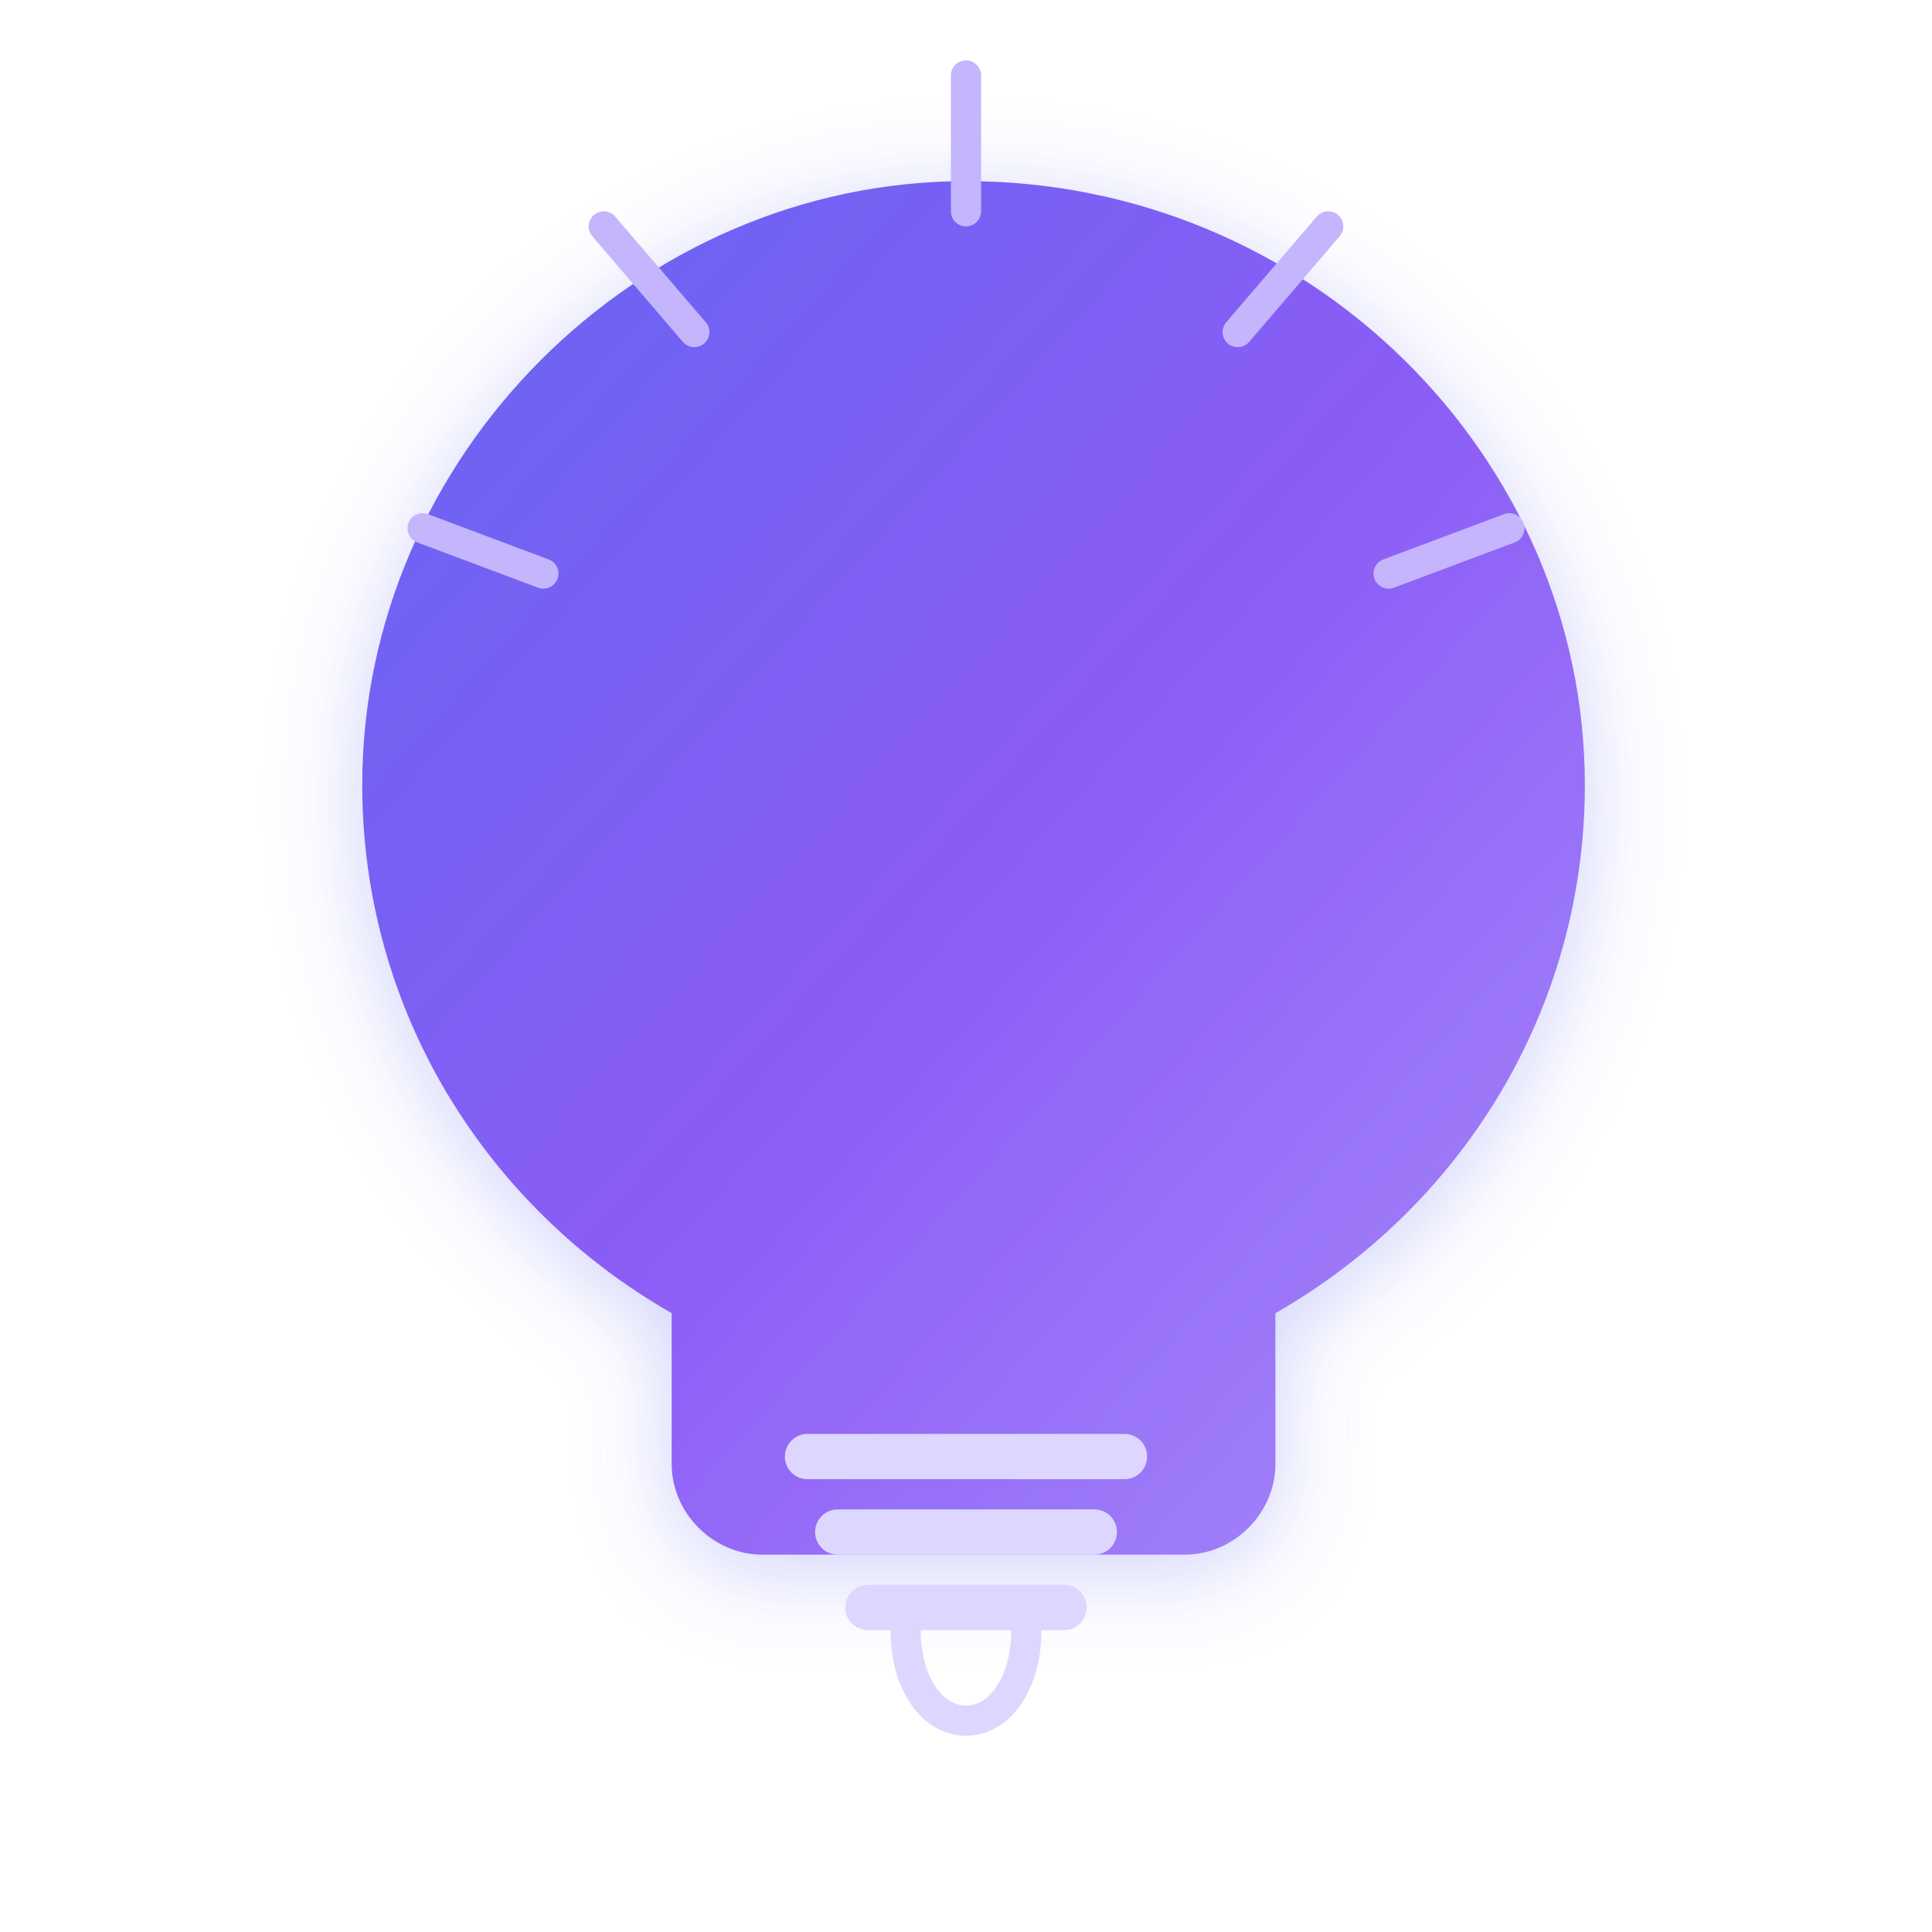
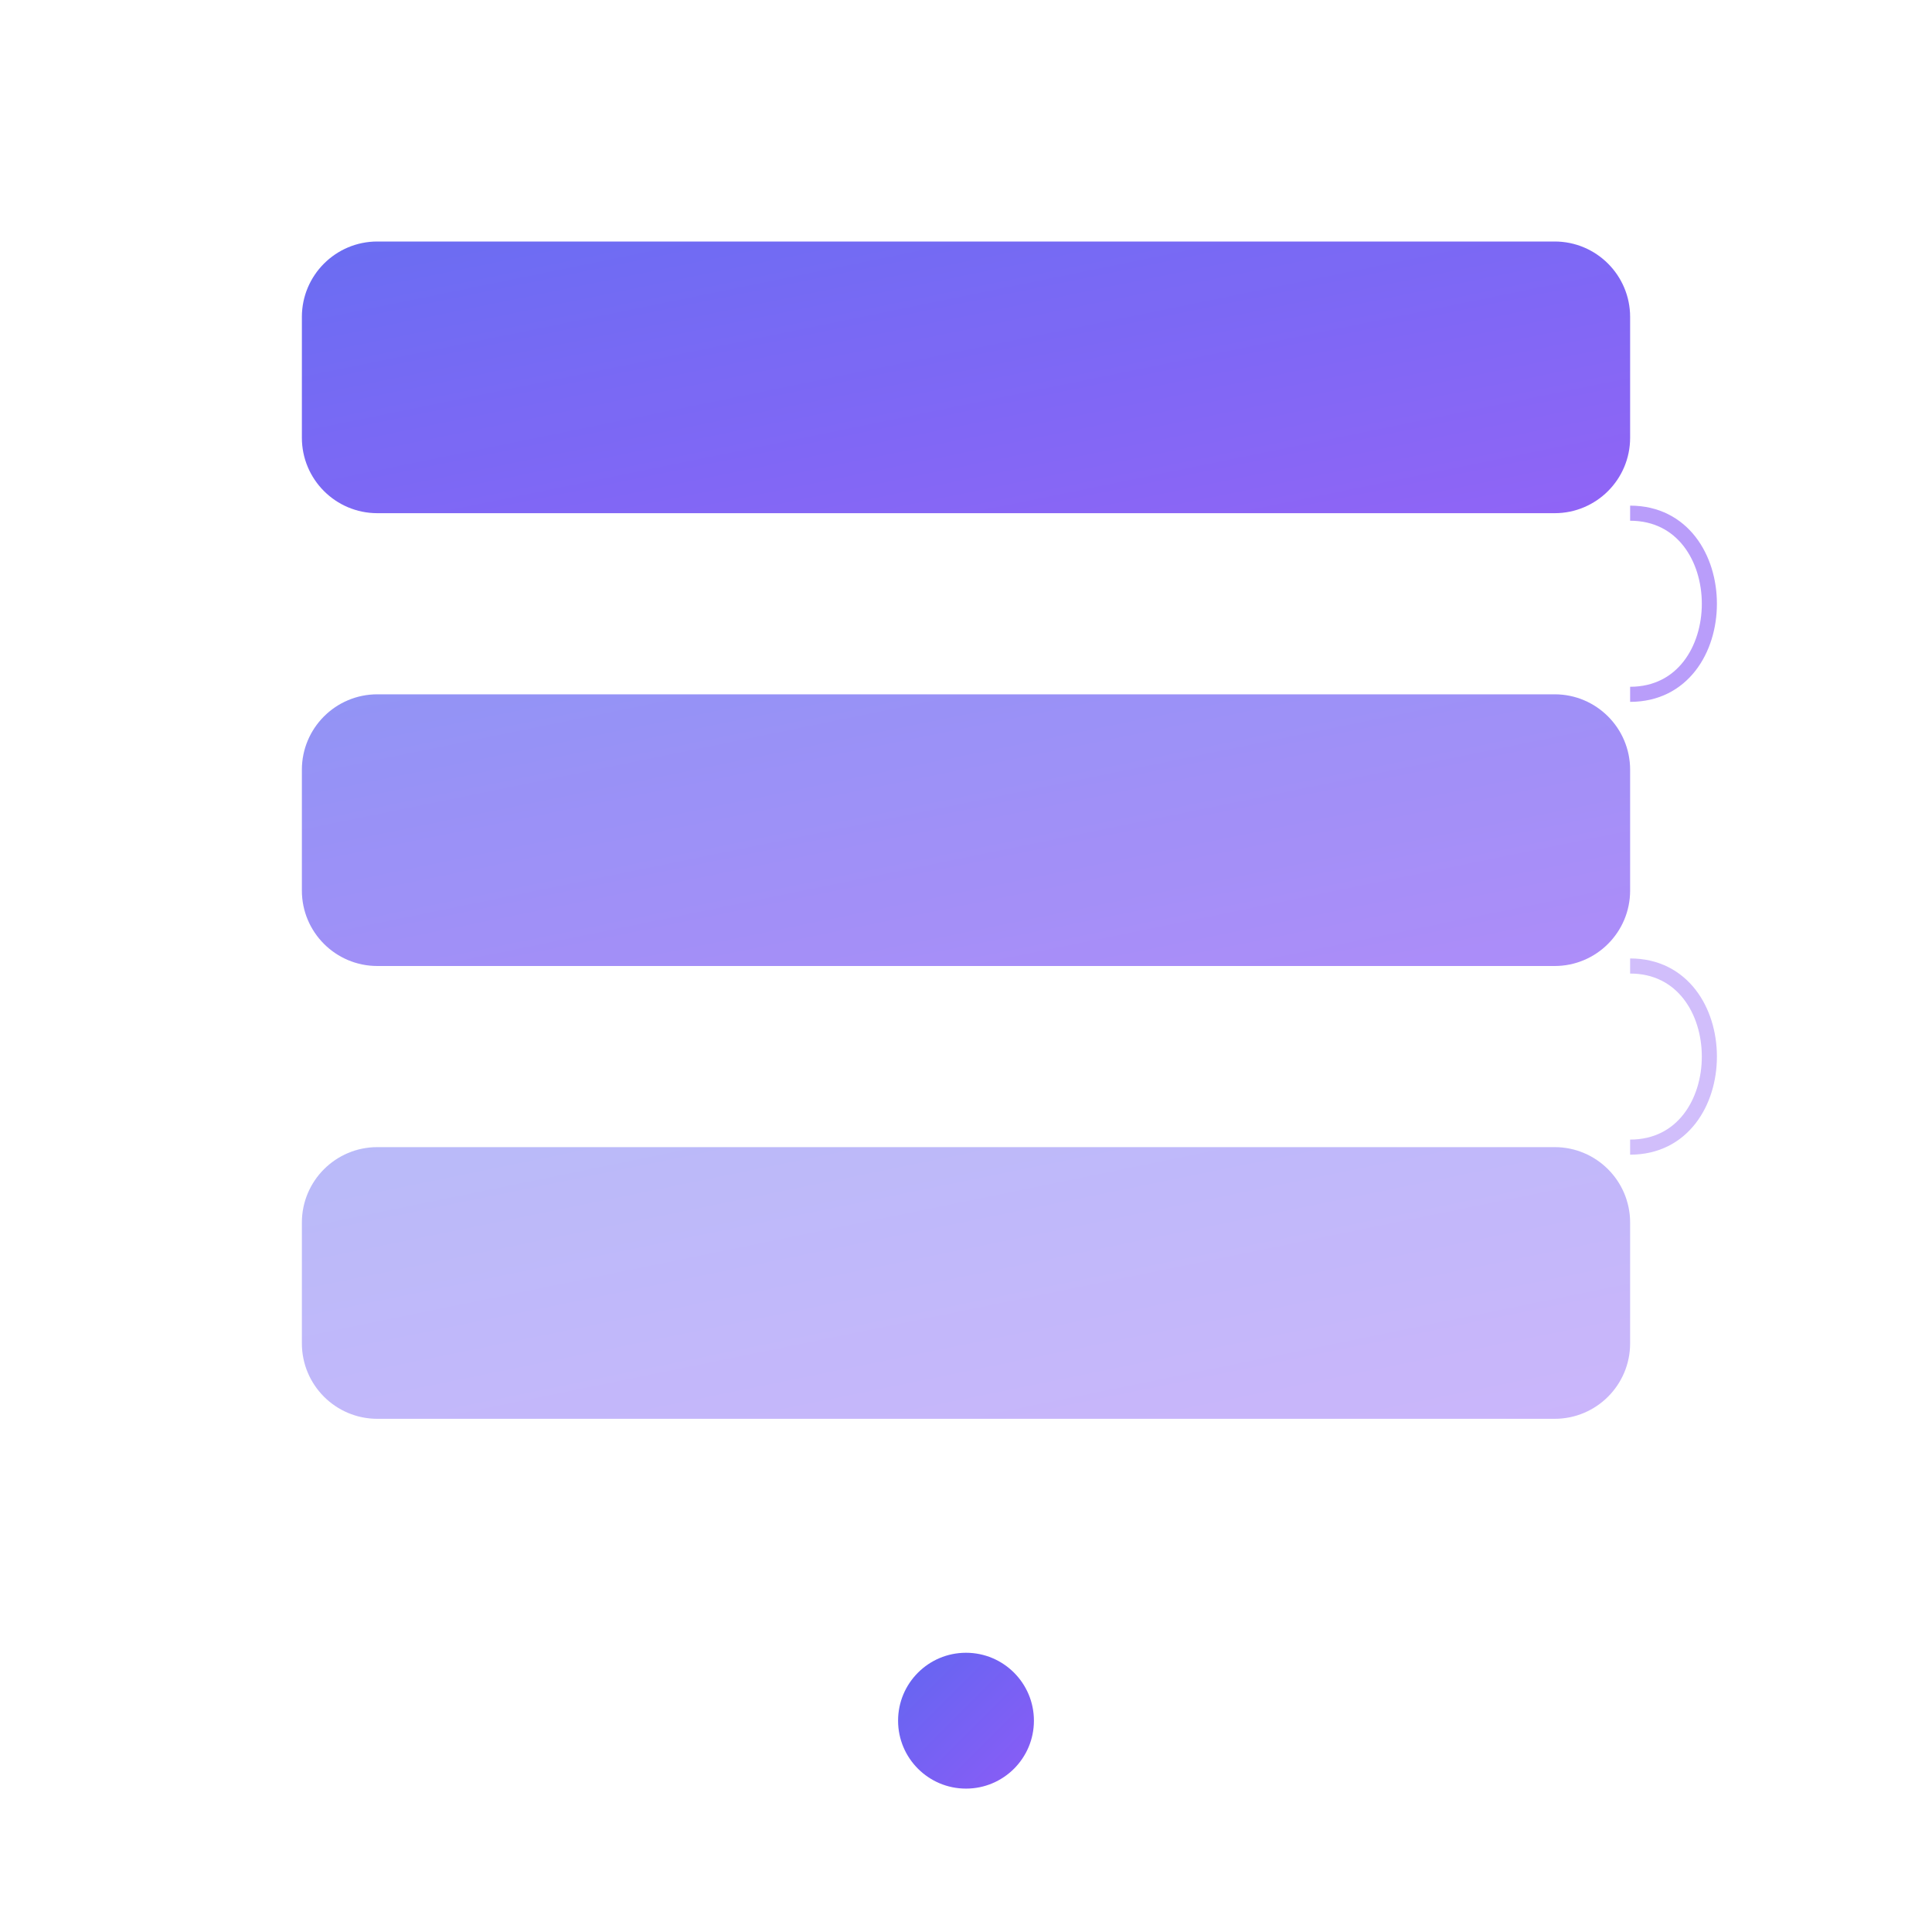
<svg xmlns="http://www.w3.org/2000/svg" viewBox="0 0 512 512" width="512" height="512">
  <defs>
-     <linearGradient id="glow" x1="0%" y1="0%" x2="100%" y2="100%">
+     <linearGradient id="grad" x1="0%" y1="0%" x2="100%" y2="100%">
      <stop offset="0%" stop-color="#6366F1" />
-       <stop offset="50%" stop-color="#8B5CF6" />
-       <stop offset="100%" stop-color="#A78BFA" />
+       <stop offset="100%" stop-color="#8B5CF6" />
    </linearGradient>
-     <filter id="shadow" x="-20%" y="-20%" width="140%" height="140%">
-       <feDropShadow dx="0" dy="4" stdDeviation="12" flood-color="#6366F1" flood-opacity="0.3" />
-     </filter>
  </defs>
-   <path d="M256 48C169 48 96 121 96 208c0 60 33 112 82 140v40c0 13 11 24 24 24h112c13 0 24-11 24-24v-40c49-28 82-80 82-140 0-87-73-160-164-160z" fill="url(#glow)" filter="url(#shadow)" />
-   <line x1="256" y1="20" x2="256" y2="56" stroke="#C4B5FD" stroke-width="8" stroke-linecap="round" />
-   <line x1="160" y1="60" x2="184" y2="88" stroke="#C4B5FD" stroke-width="8" stroke-linecap="round" />
-   <line x1="352" y1="60" x2="328" y2="88" stroke="#C4B5FD" stroke-width="8" stroke-linecap="round" />
-   <line x1="112" y1="140" x2="144" y2="152" stroke="#C4B5FD" stroke-width="8" stroke-linecap="round" />
-   <line x1="400" y1="140" x2="368" y2="152" stroke="#C4B5FD" stroke-width="8" stroke-linecap="round" />
-   <rect x="208" y="380" width="96" height="12" rx="6" fill="#DDD6FE" />
-   <rect x="216" y="400" width="80" height="12" rx="6" fill="#DDD6FE" />
-   <rect x="224" y="420" width="64" height="12" rx="6" fill="#DDD6FE" />
-   <path d="M240 432c0 14 7 24 16 24s16-10 16-24" fill="none" stroke="#DDD6FE" stroke-width="8" stroke-linecap="round" />
+   <rect x="80" y="64" width="352" height="72" rx="20" fill="url(#grad)" opacity="0.95" />
+   <rect x="80" y="184" width="352" height="72" rx="20" fill="url(#grad)" opacity="0.7" />
+   <rect x="80" y="304" width="352" height="72" rx="20" fill="url(#grad)" opacity="0.45" />
+   <path d="M432 136 C 460 136, 460 184, 432 184" fill="none" stroke="#8B5CF6" stroke-width="4" opacity="0.6" />
+   <path d="M432 256 C 460 256, 460 304, 432 304" fill="none" stroke="#8B5CF6" stroke-width="4" opacity="0.4" />
+   <circle cx="256" cy="456" r="18" fill="url(#grad)" />
</svg>
